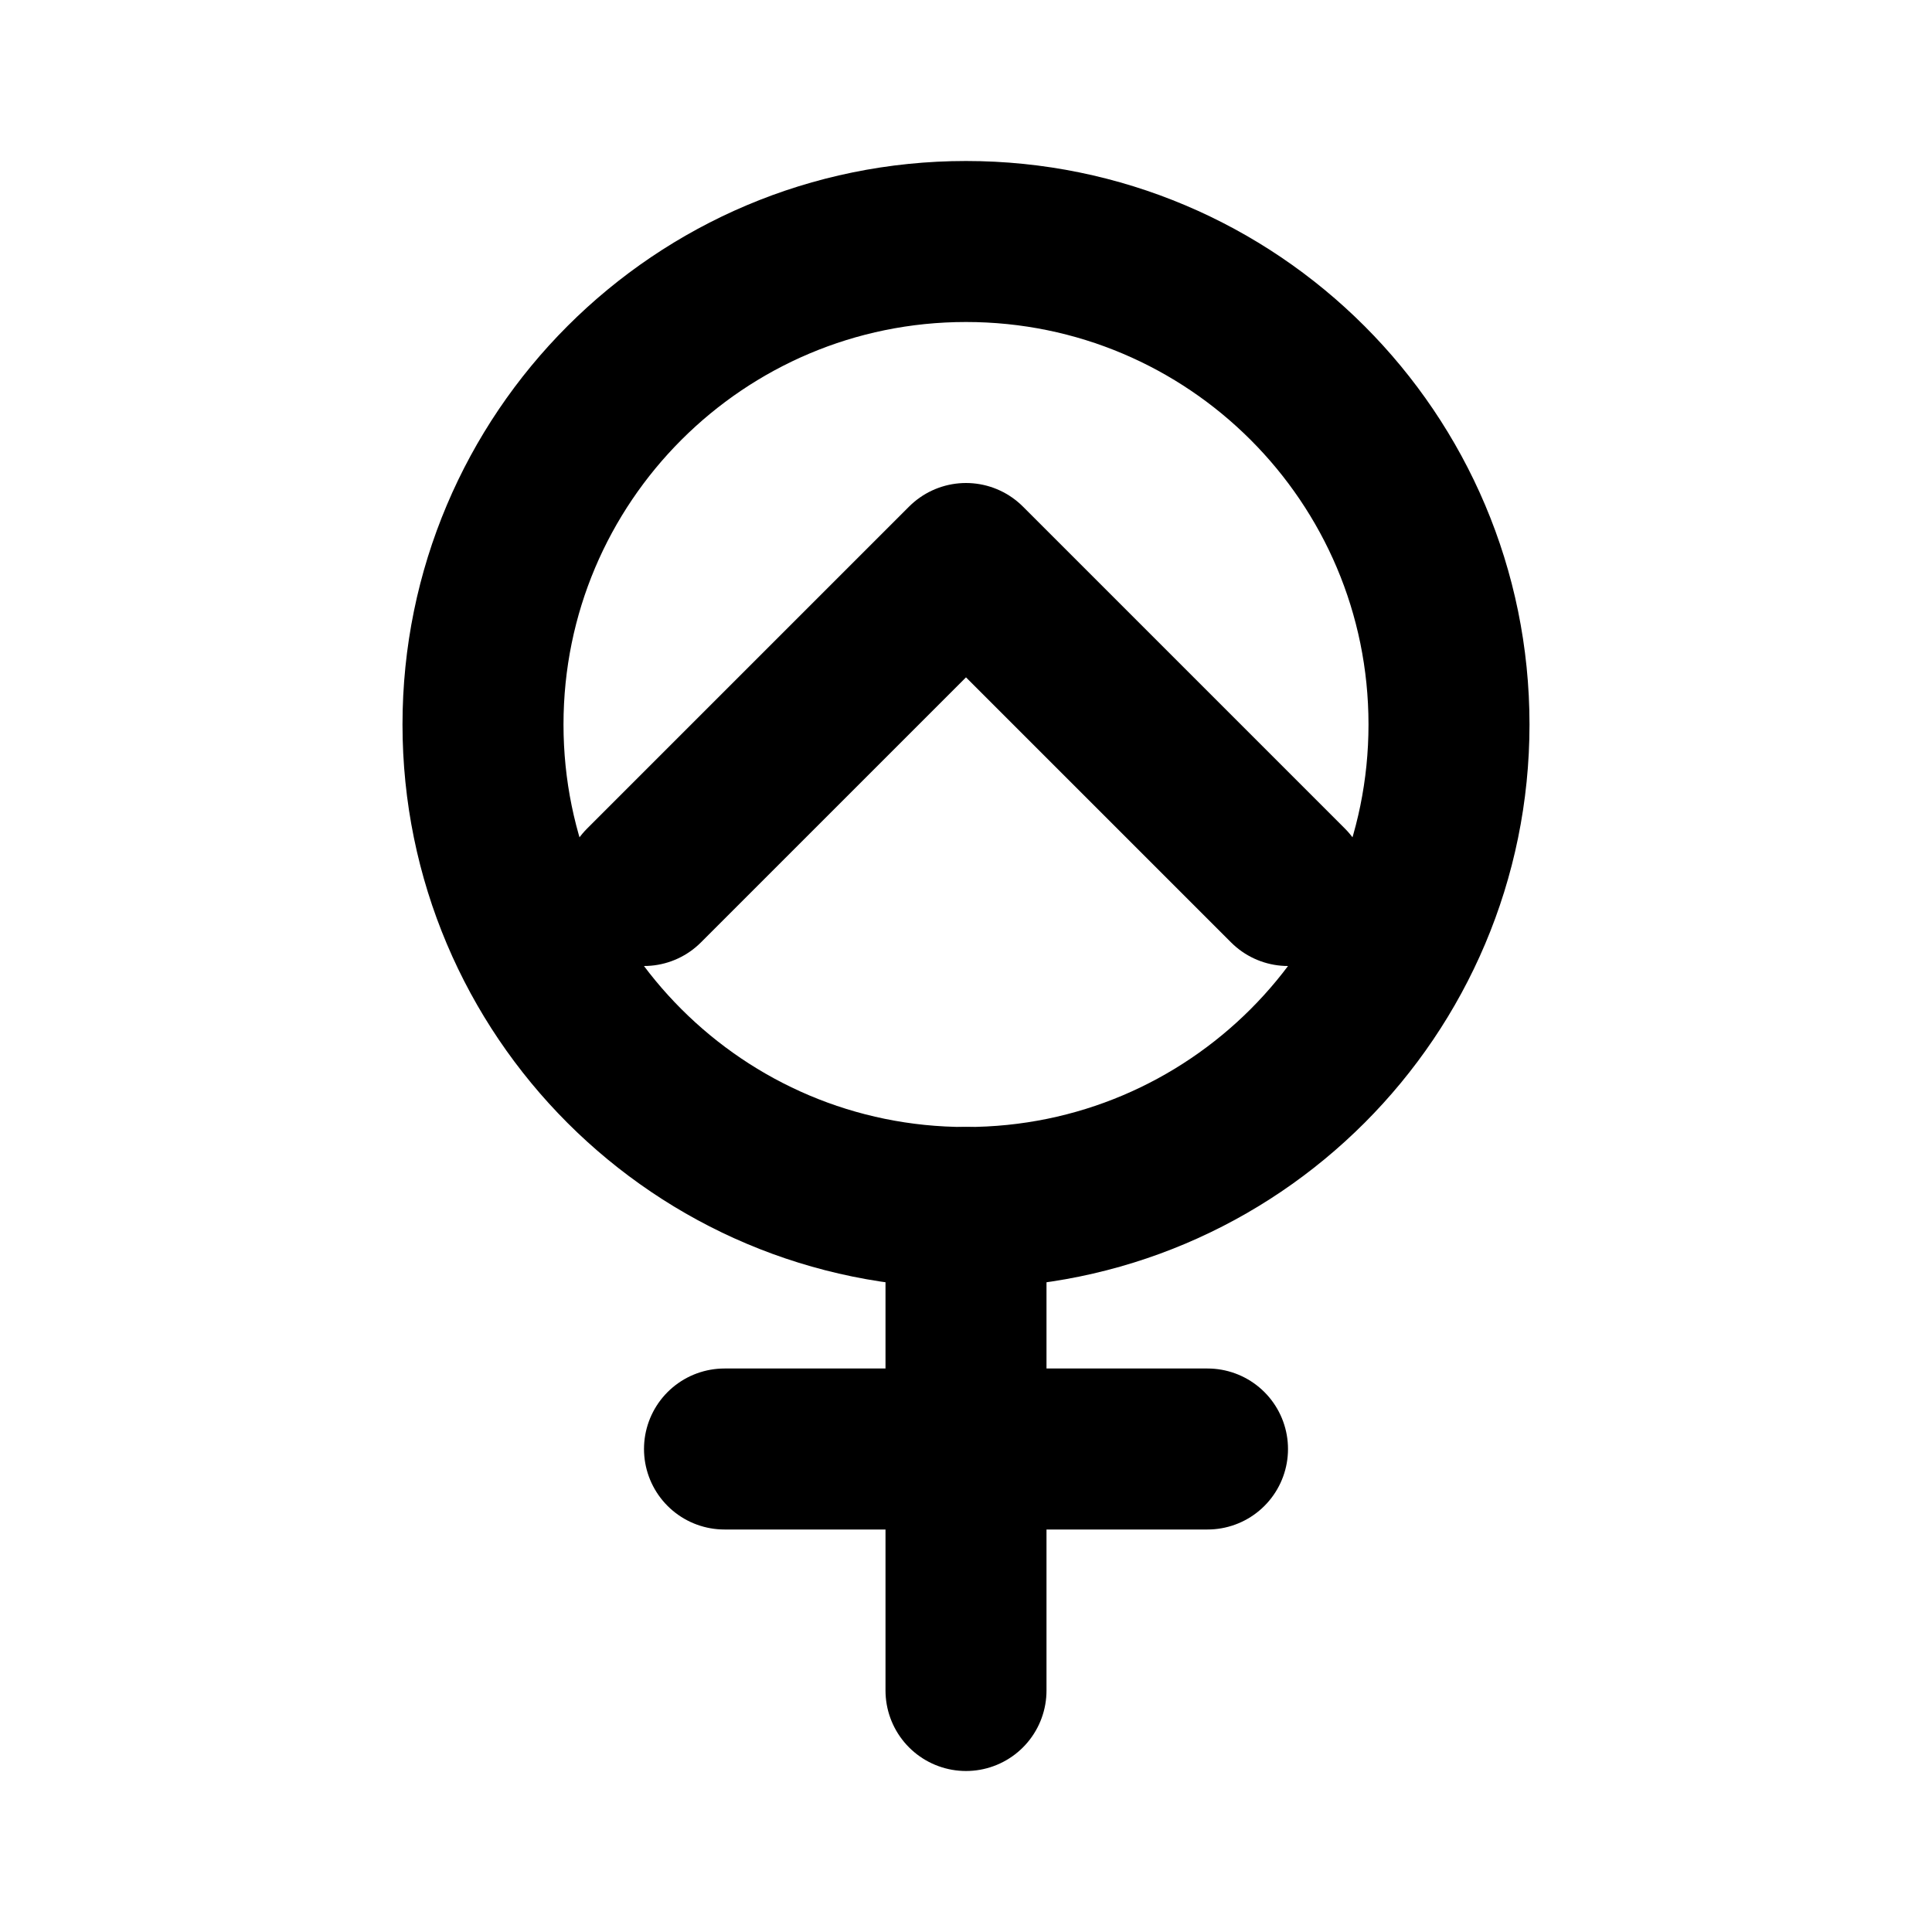
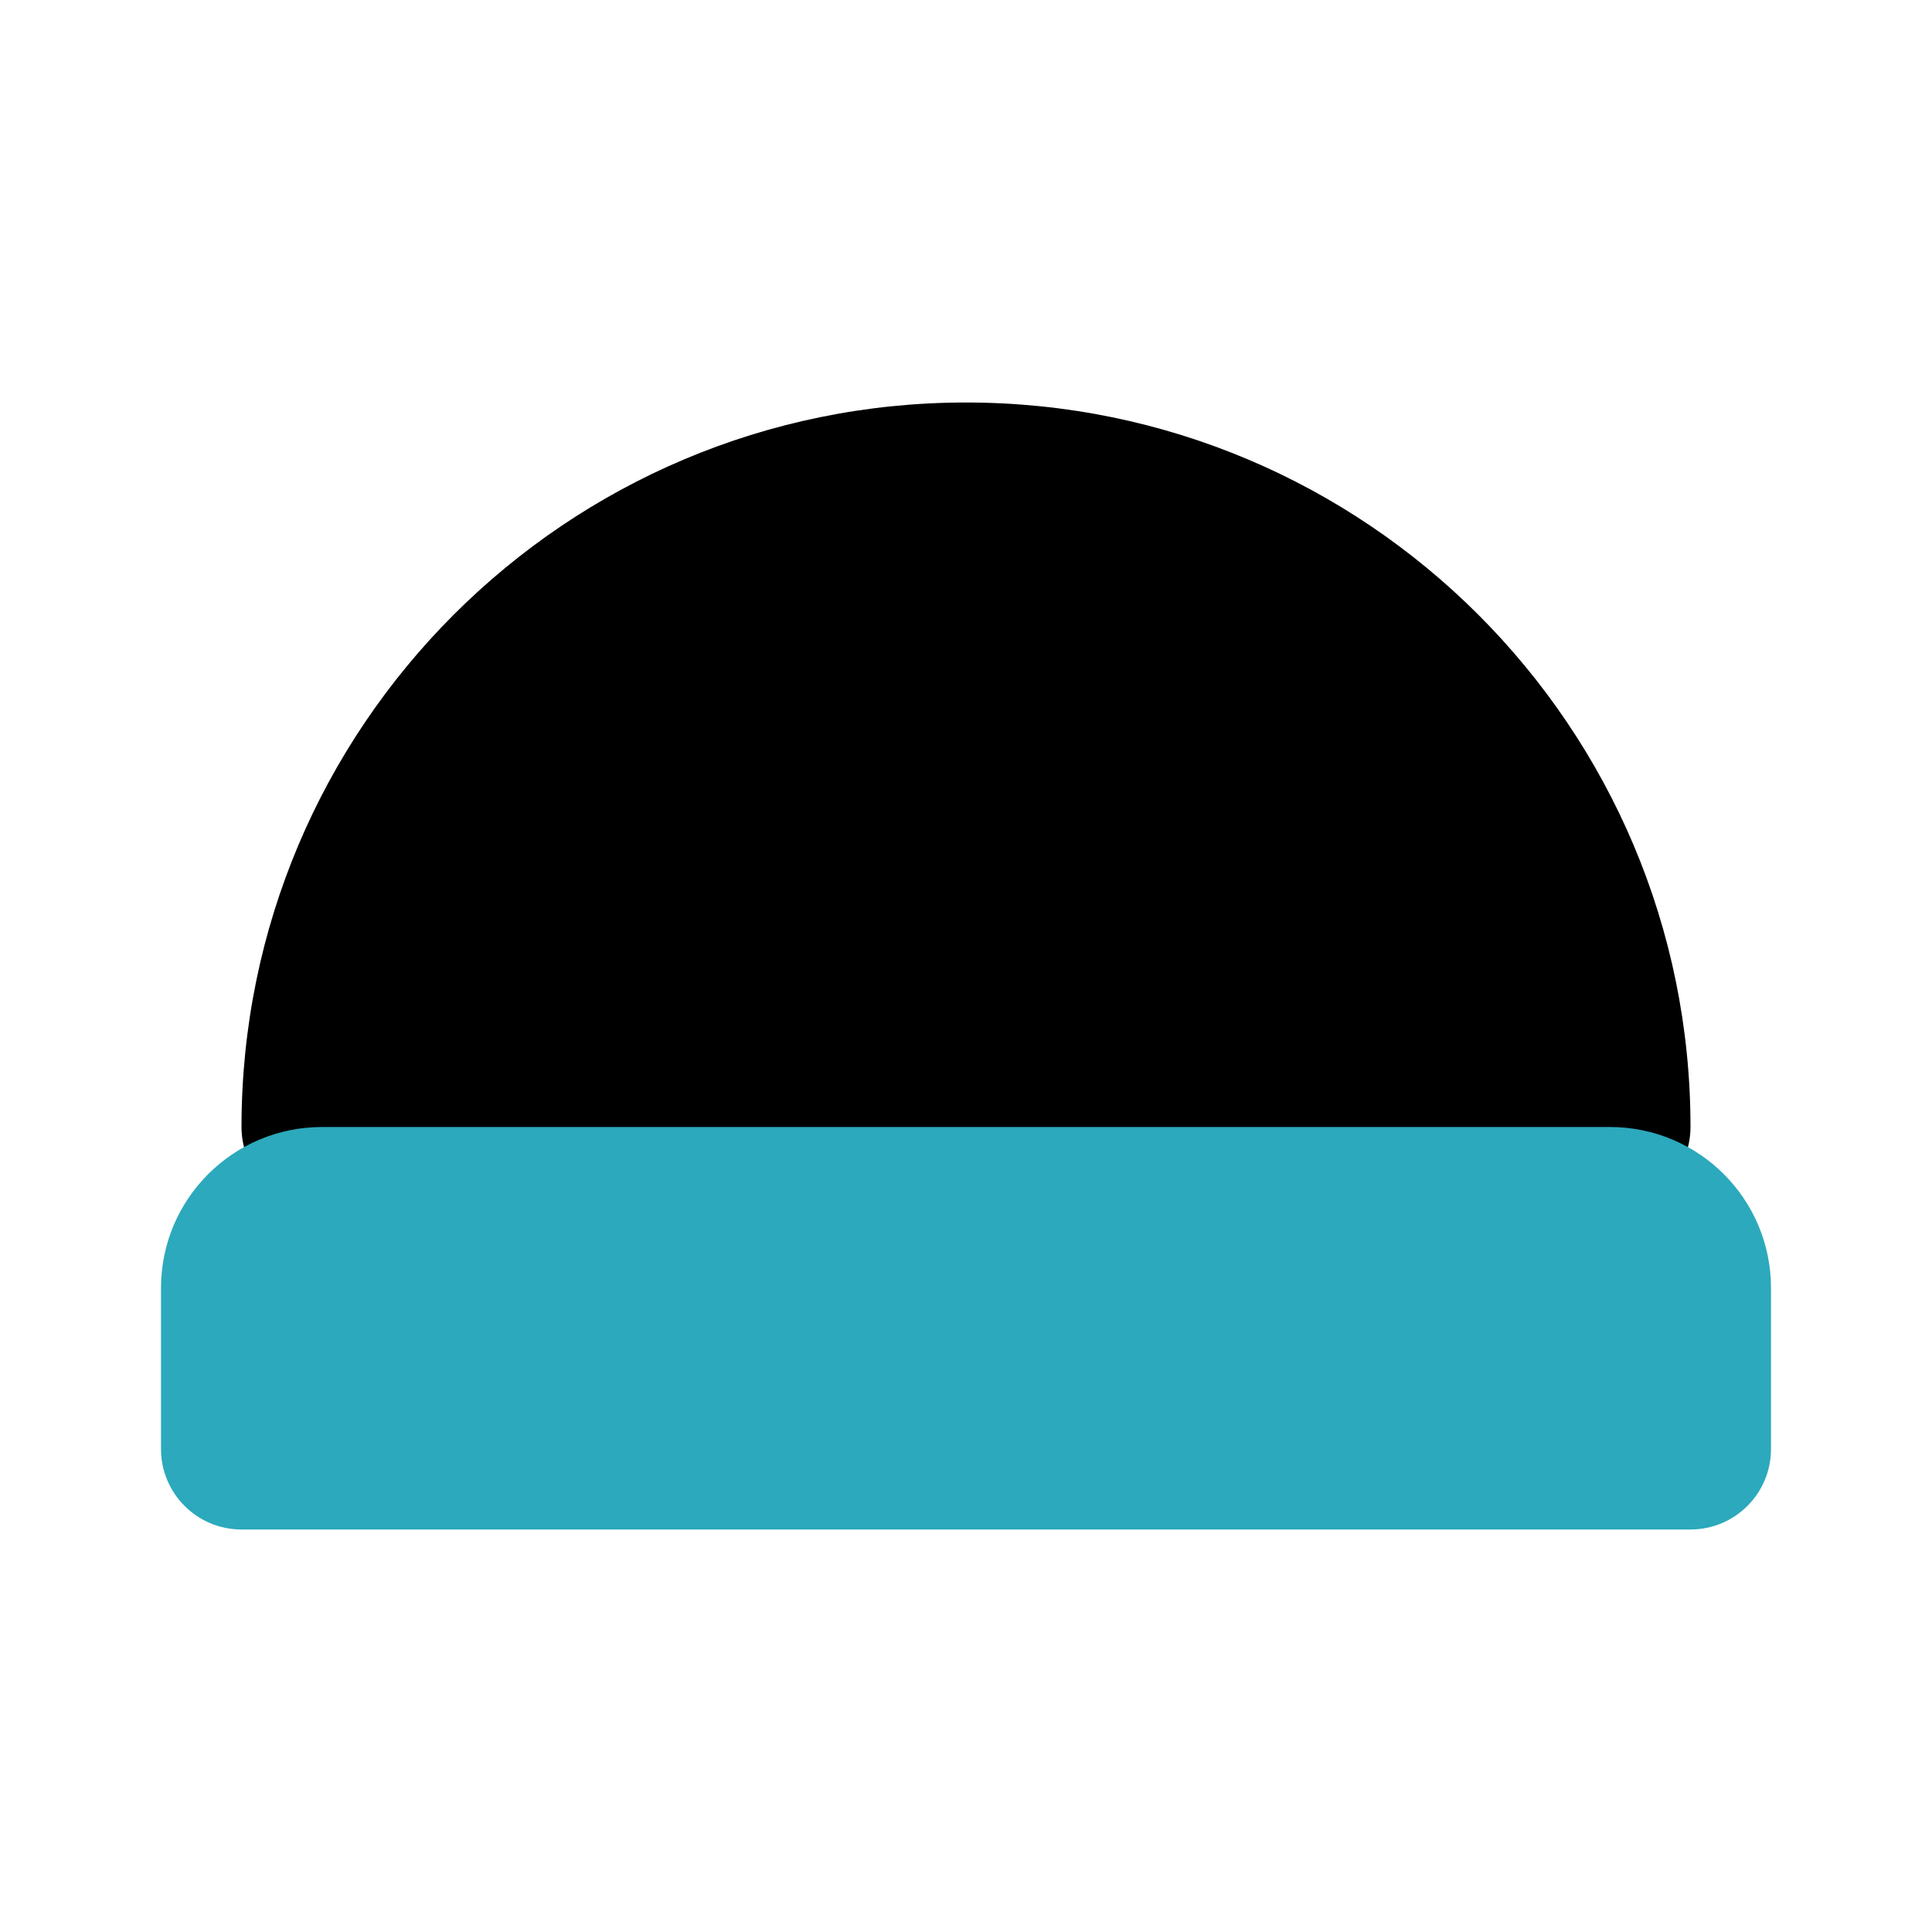
- <svg xmlns="http://www.w3.org/2000/svg" width="24" height="24" viewBox="0 0 24 24" fill="none">
-   <path d="M12 15C15.314 15 18 12.314 18 9C18 5.686 15.314 3 12 3C8.686 3 6 5.686 6 9C6 12.314 8.686 15 12 15Z" stroke="currentColor" stroke-width="2" stroke-linecap="round" stroke-linejoin="round" />
-   <path d="M12 15V21" stroke="currentColor" stroke-width="2" stroke-linecap="round" stroke-linejoin="round" />
-   <path d="M9 18H15" stroke="currentColor" stroke-width="2" stroke-linecap="round" stroke-linejoin="round" />
-   <path d="M8 11L12 7L16 11" stroke="currentColor" stroke-width="2" stroke-linecap="round" stroke-linejoin="round" />
+ <svg xmlns="http://www.w3.org/2000/svg" fill="#000000" width="800px" height="800px" viewBox="0 0 24 24" id="pilates-ball" data-name="Flat Color" class="icon flat-color">
+   <path id="primary" d="M12,5a9,9,0,0,0-9,9,1,1,0,0,0,1,1H20a1,1,0,0,0,1-1A9,9,0,0,0,12,5Z" style="fill: rgb(0, 0, 0);" />
+   <path id="secondary" d="M20,14H4a2,2,0,0,0-2,2v2a1,1,0,0,0,1,1H21a1,1,0,0,0,1-1V16A2,2,0,0,0,20,14Z" style="fill: rgb(44, 169, 188);" />
</svg>
